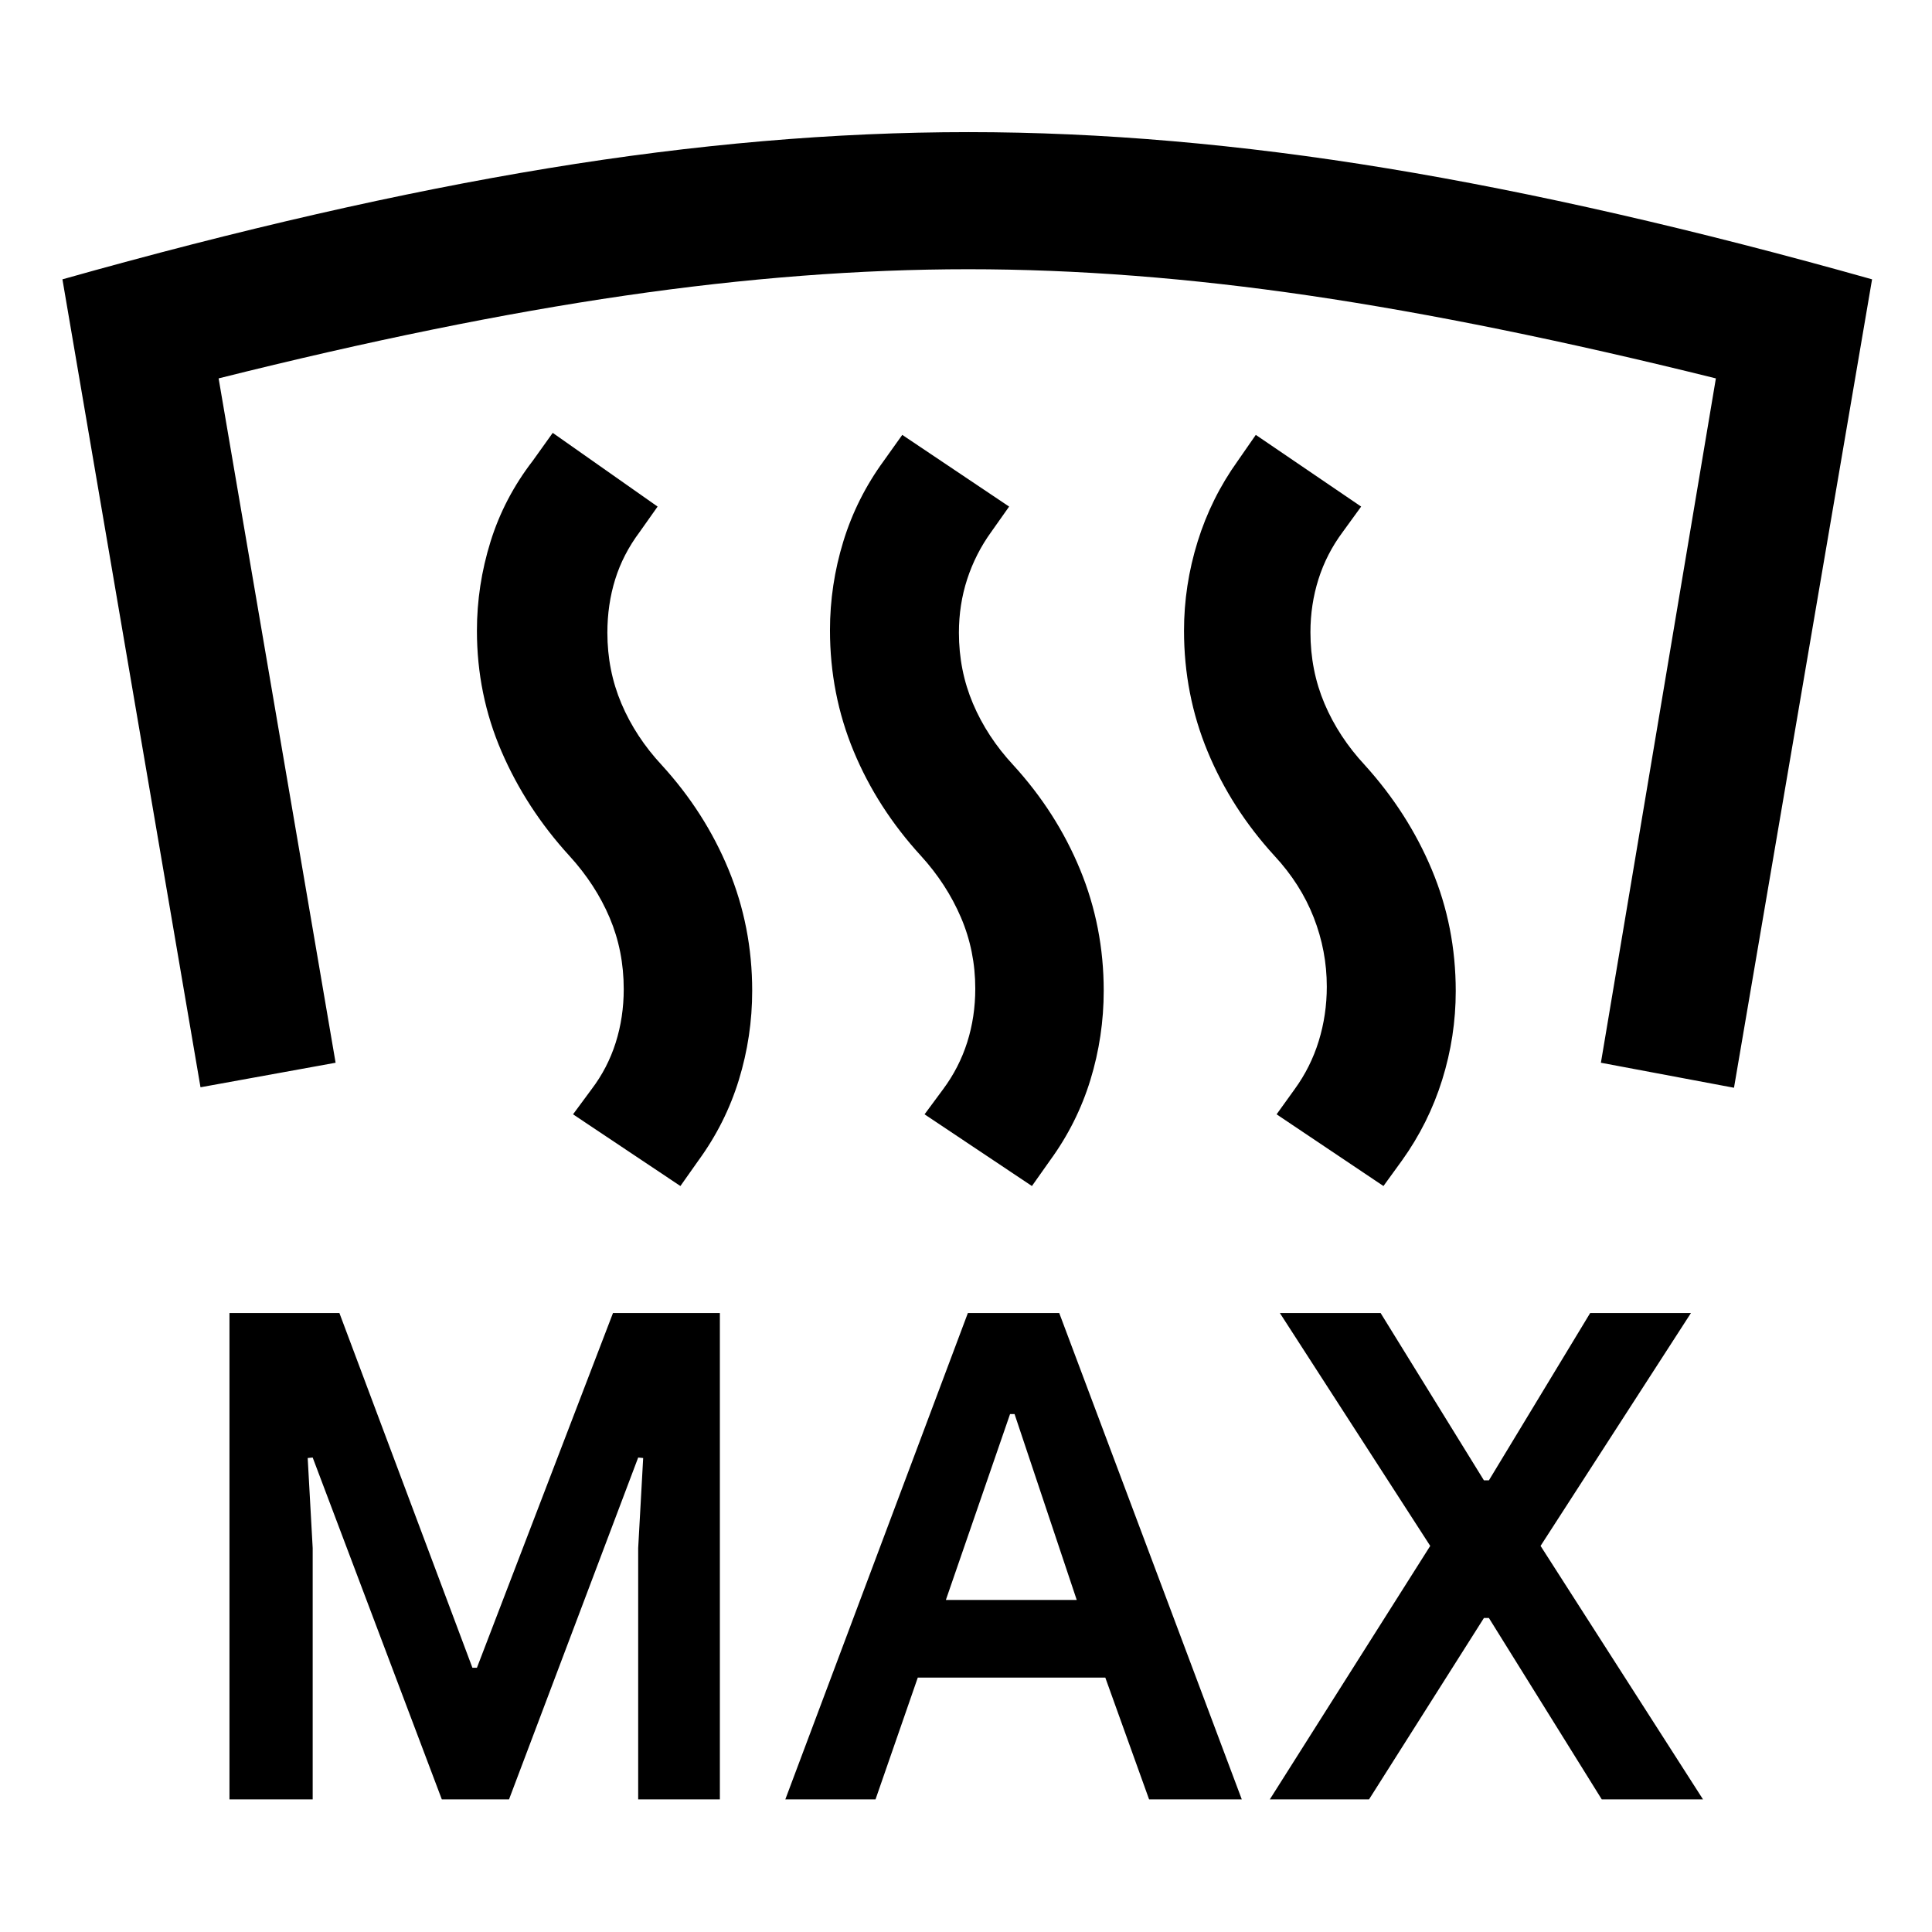
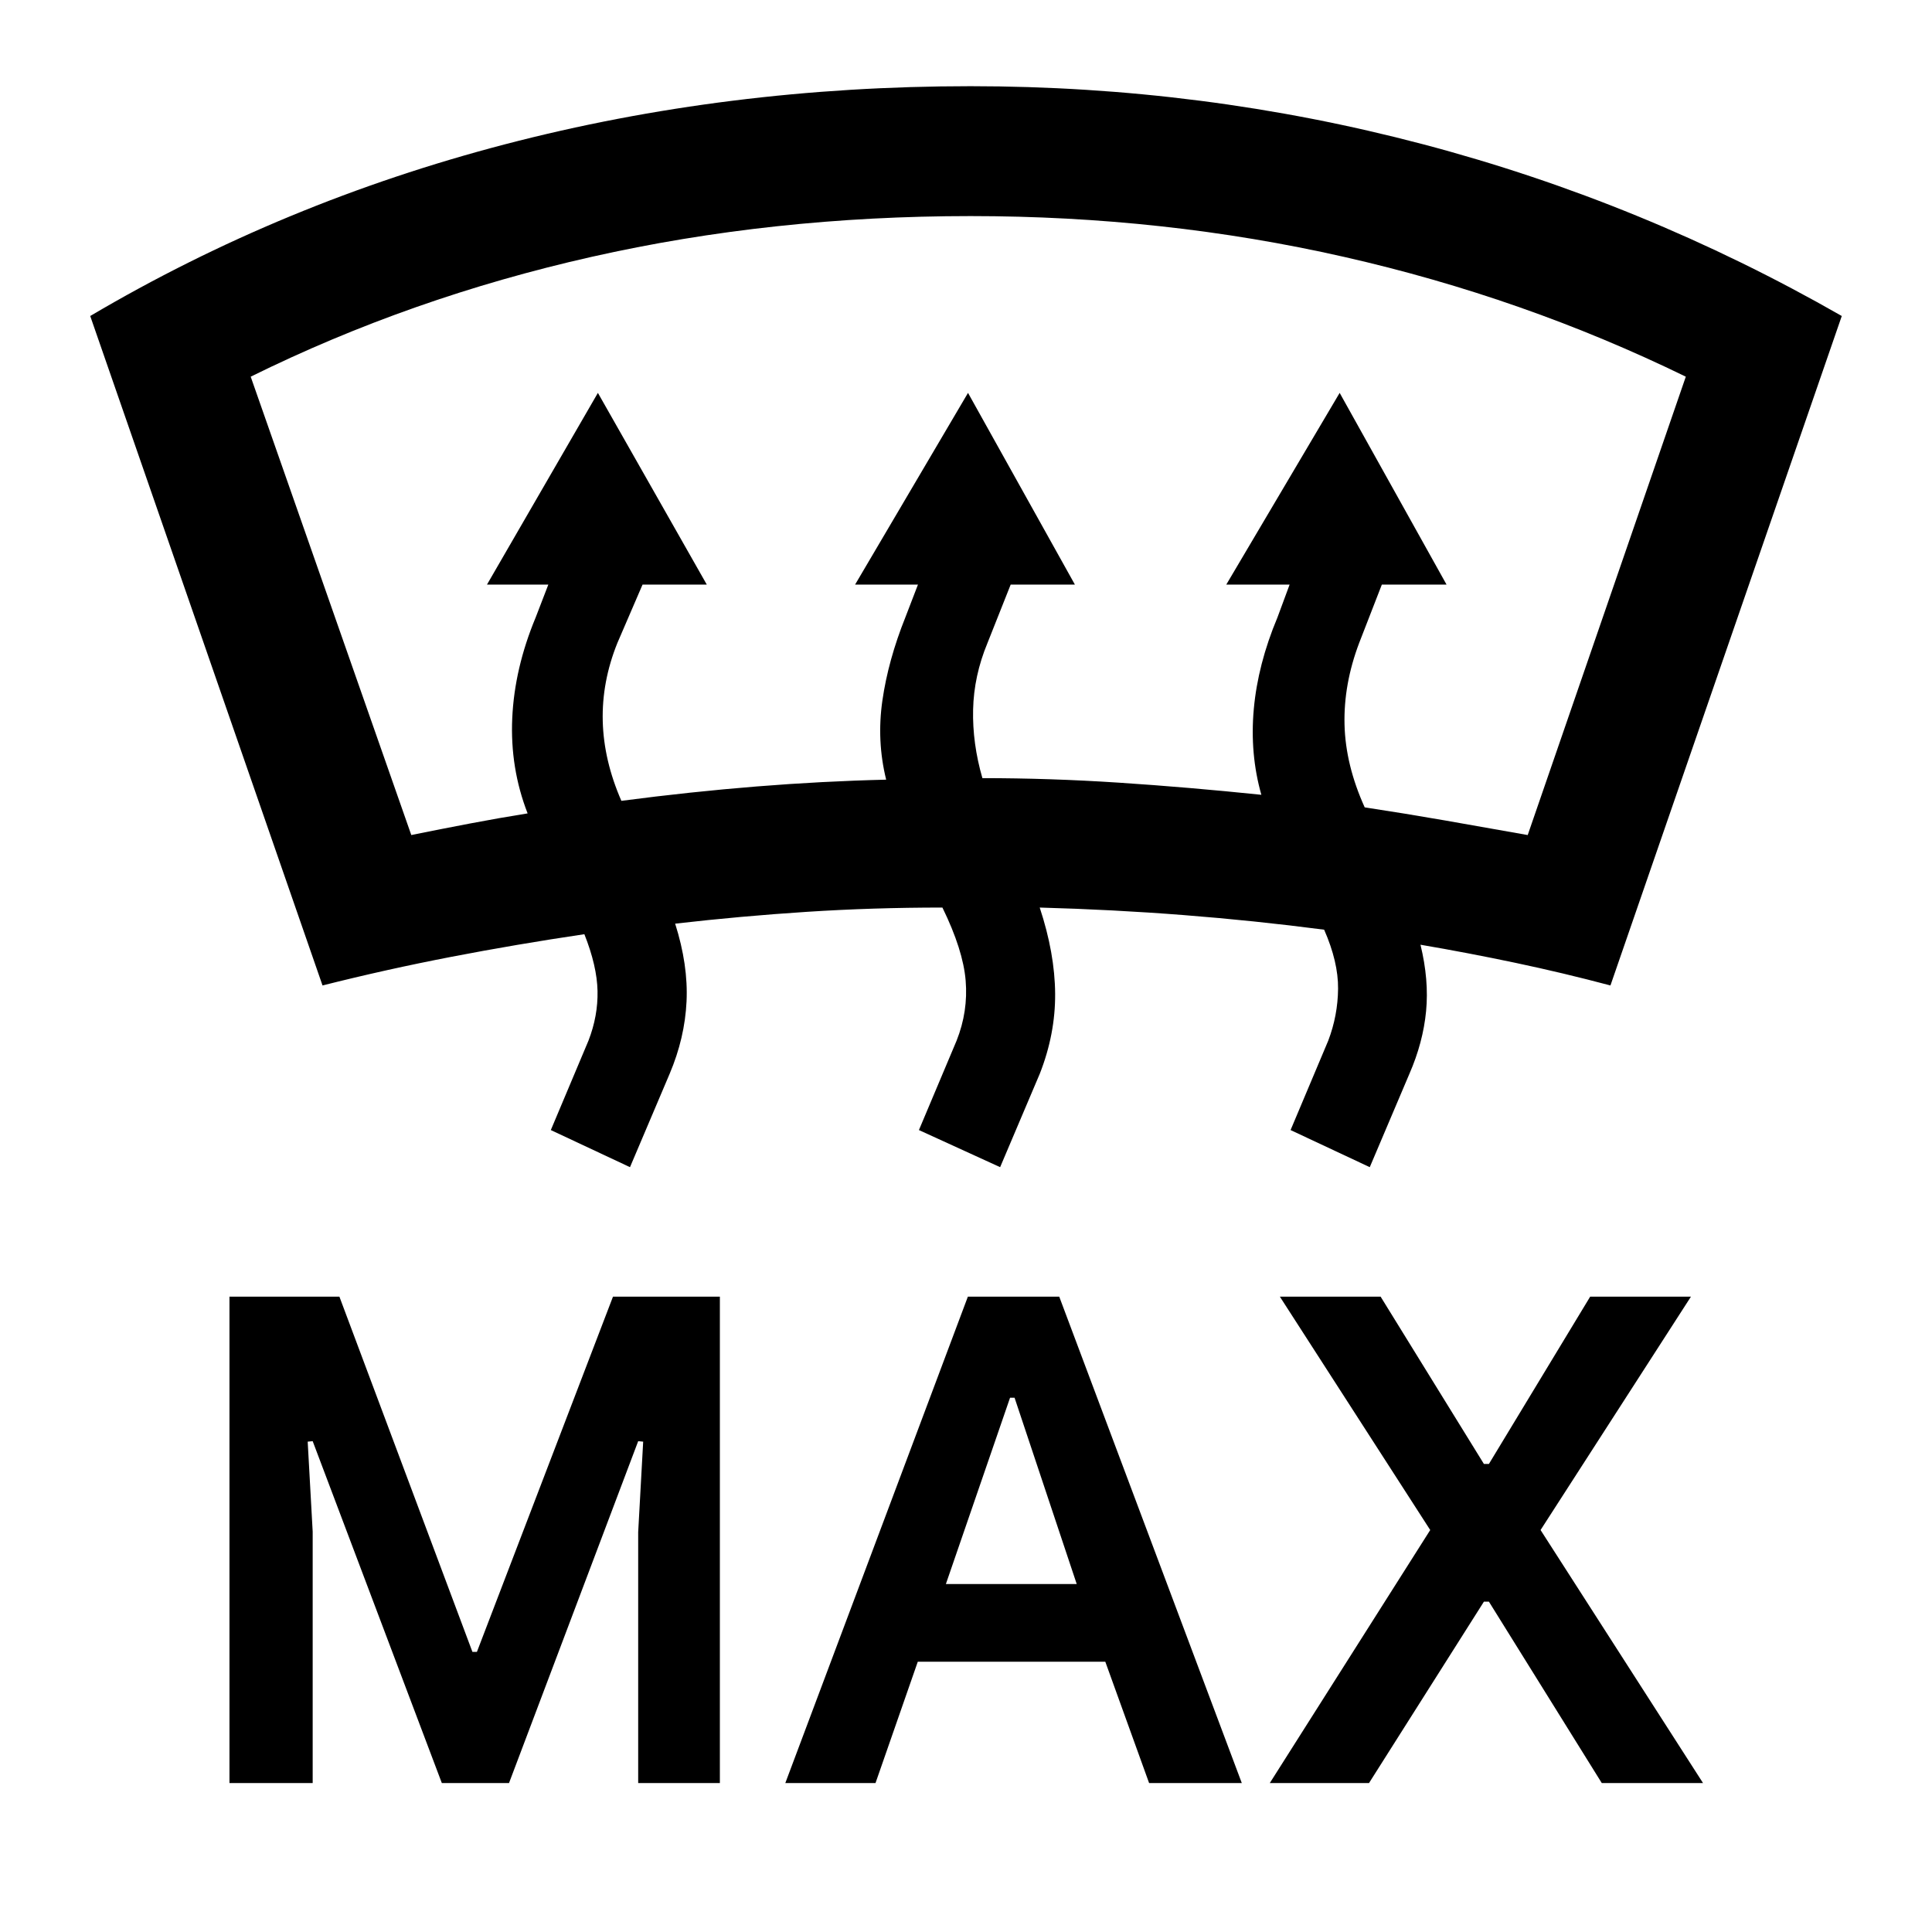
<svg xmlns="http://www.w3.org/2000/svg" viewBox="0 -960 960 960">
-   <path d="M114.02-65.89v-241.67h54.63l66.09 176.26h2.24l67.61-176.26h53.11v241.67h-40.59V-190.8l2.48-44.72-2.48-.24-64.18 169.87h-33.39l-64.17-169.87-2.48.24 2.48 44.72v124.91h-41.35Zm276.2 0 90.71-241.67h45.4l90.71 241.67h-46.06l-21.76-60.52h-93.18l-21 60.52h-44.82Zm240.74 0 79.71-125.96-74.71-115.71h50.06l51.33 83.13h2.48l50.32-83.13h50.07L765.5-191.85l80.72 125.96h-50.31l-56.08-90.13h-2.48l-57.09 90.13h-49.3ZM470-165h65.02l-30.89-92.35h-2.24L470-165Zm11.24-729.35q98.72 0 207.91 17.98 109.2 17.98 241.07 55.17l-68.61 401.7-66.13-12.43 57.13-340.05q-112.81-28-201.83-41.12-89.02-13.12-169.66-13.12T310.46-813.1q-90.03 13.12-201.83 41.12l58.13 340.05-67.13 12.19L31.02-821.2q131.87-37.19 241.19-55.17 109.31-17.98 209.03-17.98Zm206.19 523.68-53.1-35.63 8.95-12.44q8-11 12-24t4-27q0-17.76-6.5-34.38t-19.5-30.62q-21.48-23.48-33.21-51.81-11.74-28.34-11.74-60.06 0-22.48 6.74-44.19 6.73-21.72 19.97-40.2l8.96-12.91 52.35 35.63-9.2 12.67q-8 10.76-12 23.38t-4 26.38q0 19 7 35.5t20 30.5q21.48 23.72 33.34 52.06 11.86 28.33 11.86 60.29 0 22.48-6.74 44.08-6.74 21.59-19.98 40.07l-9.2 12.68Zm-174.67 0-53.35-35.63 9.2-12.44q8-10.76 12-23.38t4-26.62q0-18.76-7.12-35.38t-19.88-30.62q-21.72-23.72-33.46-52.05-11.74-28.34-11.74-60.06 0-22.48 6.62-44.07 6.62-21.6 20.1-40.08l9.2-12.91 53.1 35.63-8.95 12.67q-7.76 10.76-11.88 23.38-4.12 12.62-4.12 26.62 0 18.76 7 35.26 7 16.5 20 30.5 21.48 23.48 33.22 51.94 11.73 28.45 11.73 60.17 0 22.72-6.61 44.32-6.62 21.59-20.1 40.07l-8.96 12.68Zm-174.67 0-53.35-35.63 9.19-12.44q8-10.52 12-23.14 4-12.62 4-26.62 0-19-7-35.5t-20-30.74q-21.47-23.48-33.71-51.81-12.24-28.34-12.24-60.06 0-22.48 6.74-44.19 6.74-21.72 20.98-40.2l9.95-13.91 52.11 36.63-8.96 12.67q-8.23 11-12.12 23.5-3.88 12.5-3.88 26.5 0 18.76 7 35.26 7 16.5 20 30.5 21.48 23.48 33.22 51.94 11.74 28.45 11.74 60.17 0 22.72-6.62 44.32-6.62 21.59-20.1 40.07l-8.95 12.68Z" />
+   <path d="m313.04-380.04-39.34-18.44 18.71-44.43q4.76-12.29 4.5-24.69-.26-12.4-6.54-28.2-33.72 5-66.05 11.23-32.34 6.24-64.06 14.24L44.83-802.98q95.67-56.48 206.2-85.34 110.54-28.85 231.21-28.85 115.43 0 224.85 28.85 109.41 28.86 208.08 85.34L800.22-470.33q-23.48-6.24-47.2-11.24-23.72-5-47.19-9 4.28 17.53 2.78 33.05-1.5 15.52-8.26 31.04l-19.72 46.44-39.35-18.44L660-442.91q4.76-12.52 4.88-25.81.12-13.28-6.92-29.32-34.76-4.53-69.79-7.26-35.02-2.74-71.54-3.74 7.52 22.76 7.66 42.78.14 20.02-7.62 39.78l-19.71 46.44-40.35-18.44 18.72-44.43q5.76-14.52 4.5-29.81-1.26-15.28-11.55-36.32-34.52 0-67.28 2.12t-65.52 5.88q6.52 20.52 5.66 38.66-.86 18.14-8.38 35.9l-19.72 46.44Zm-71.06-289.48 55.11-95.26 54.11 95.26h-31.92l-12.52 29.04q-7.76 19.28-7.26 38.83.5 19.54 9.26 39.58 34.52-4.52 67.16-7.14 32.65-2.62 64.41-3.38-4.76-19.28-1.88-39.3 2.88-20.02 11.4-41.31l6.28-16.32h-31.24L481-764.78l53.11 95.26H502.2l-11.53 29.04q-6.76 16.28-7.14 33.07-.38 16.78 4.62 34.06 33.52 0 67.93 2.26 34.4 2.26 70.68 6.02-5.76-20.28-3.76-42.56t11.76-45.57l6.04-16.32h-31.47l56.34-95.26 53.11 95.26h-32.15l-11.28 29.04q-7.76 20.52-7.26 40.57.5 20.04 10.02 41.08 19.76 3 39.88 6.5t41.12 7.26l78.56-227.76q-80.52-39.28-169.88-59.54-89.36-20.26-185.55-20.26-98.44 0-188.29 20.26-89.86 20.26-169.38 59.54l79.8 227.76q14.76-3 29.28-5.76 14.52-2.76 28.52-5-8.76-22.52-7.64-47.3 1.12-24.78 11.64-50.07l6.29-16.32h-30.48ZM114.02-74.02V-315.7h54.63l66.09 176.5h2.24l67.61-176.5h53.11v241.68h-40.59V-198.7l2.48-44.95-2.48-.24-64.18 169.87h-33.39l-64.17-169.87-2.48.24 2.48 44.72v124.91h-41.35Zm276.2 0 90.71-241.68h45.4l90.71 241.68h-46.06l-21.76-60.28h-93.18l-21 60.28h-44.82Zm240.74 0 79.71-125.72-74.71-115.96h50.06l51.33 83.13h2.48l50.32-83.13h50.07L765.5-199.74l80.72 125.72h-50.31l-56.08-90.13h-2.48l-57.09 90.13h-49.3ZM470-172.89h65.02l-30.89-92.59h-2.24L470-172.89Z" />
</svg>
